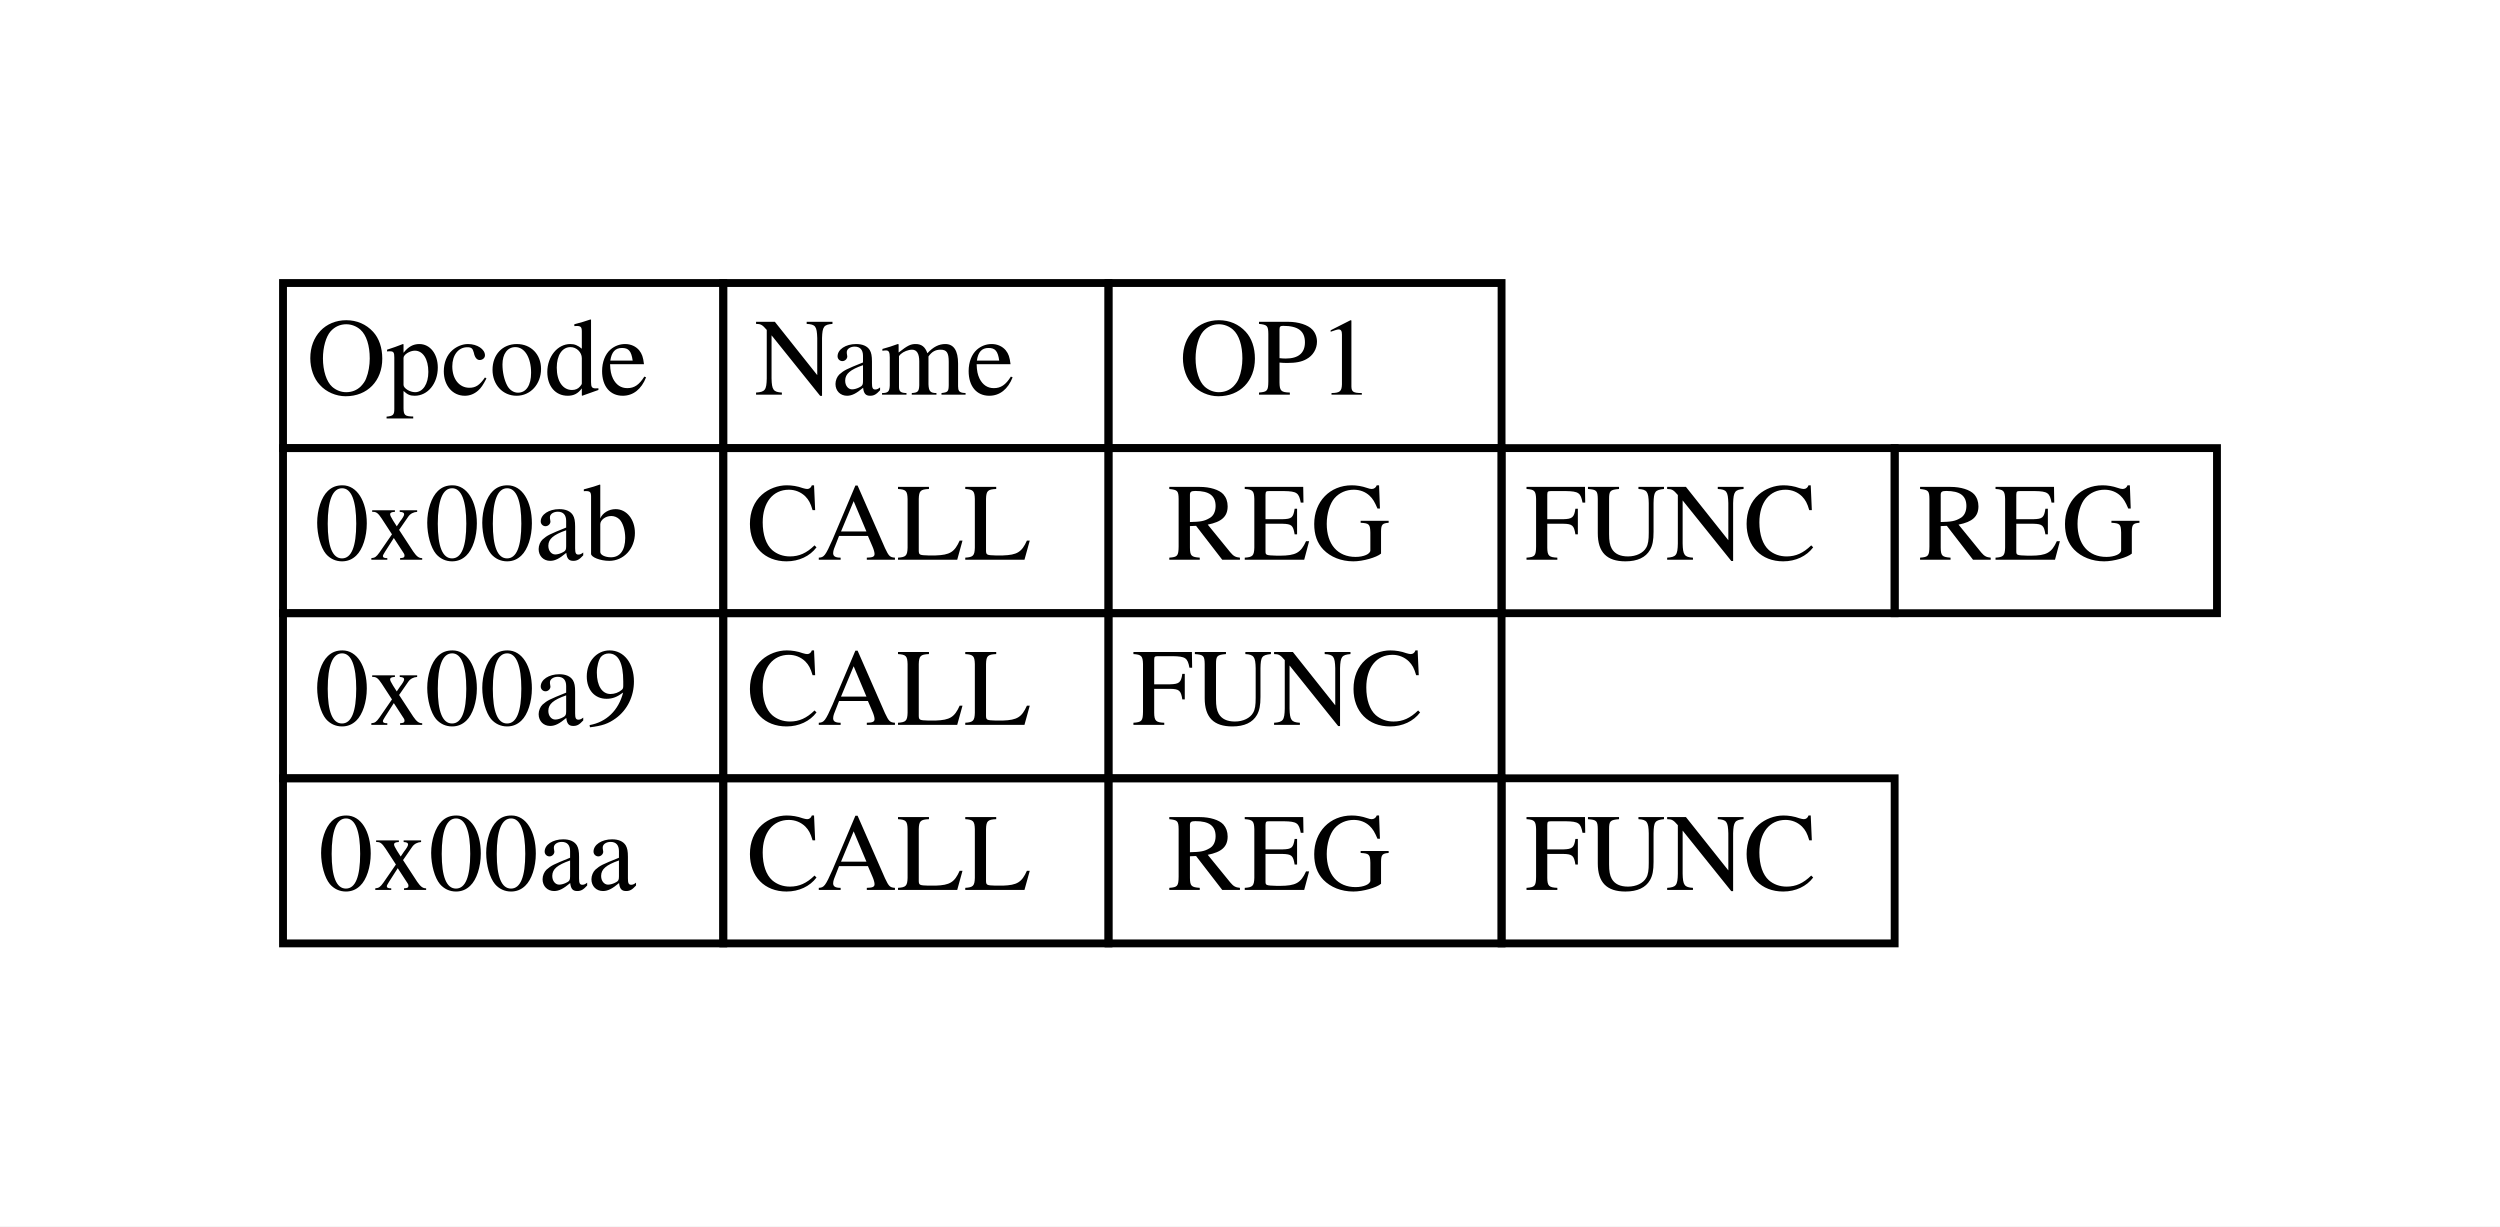
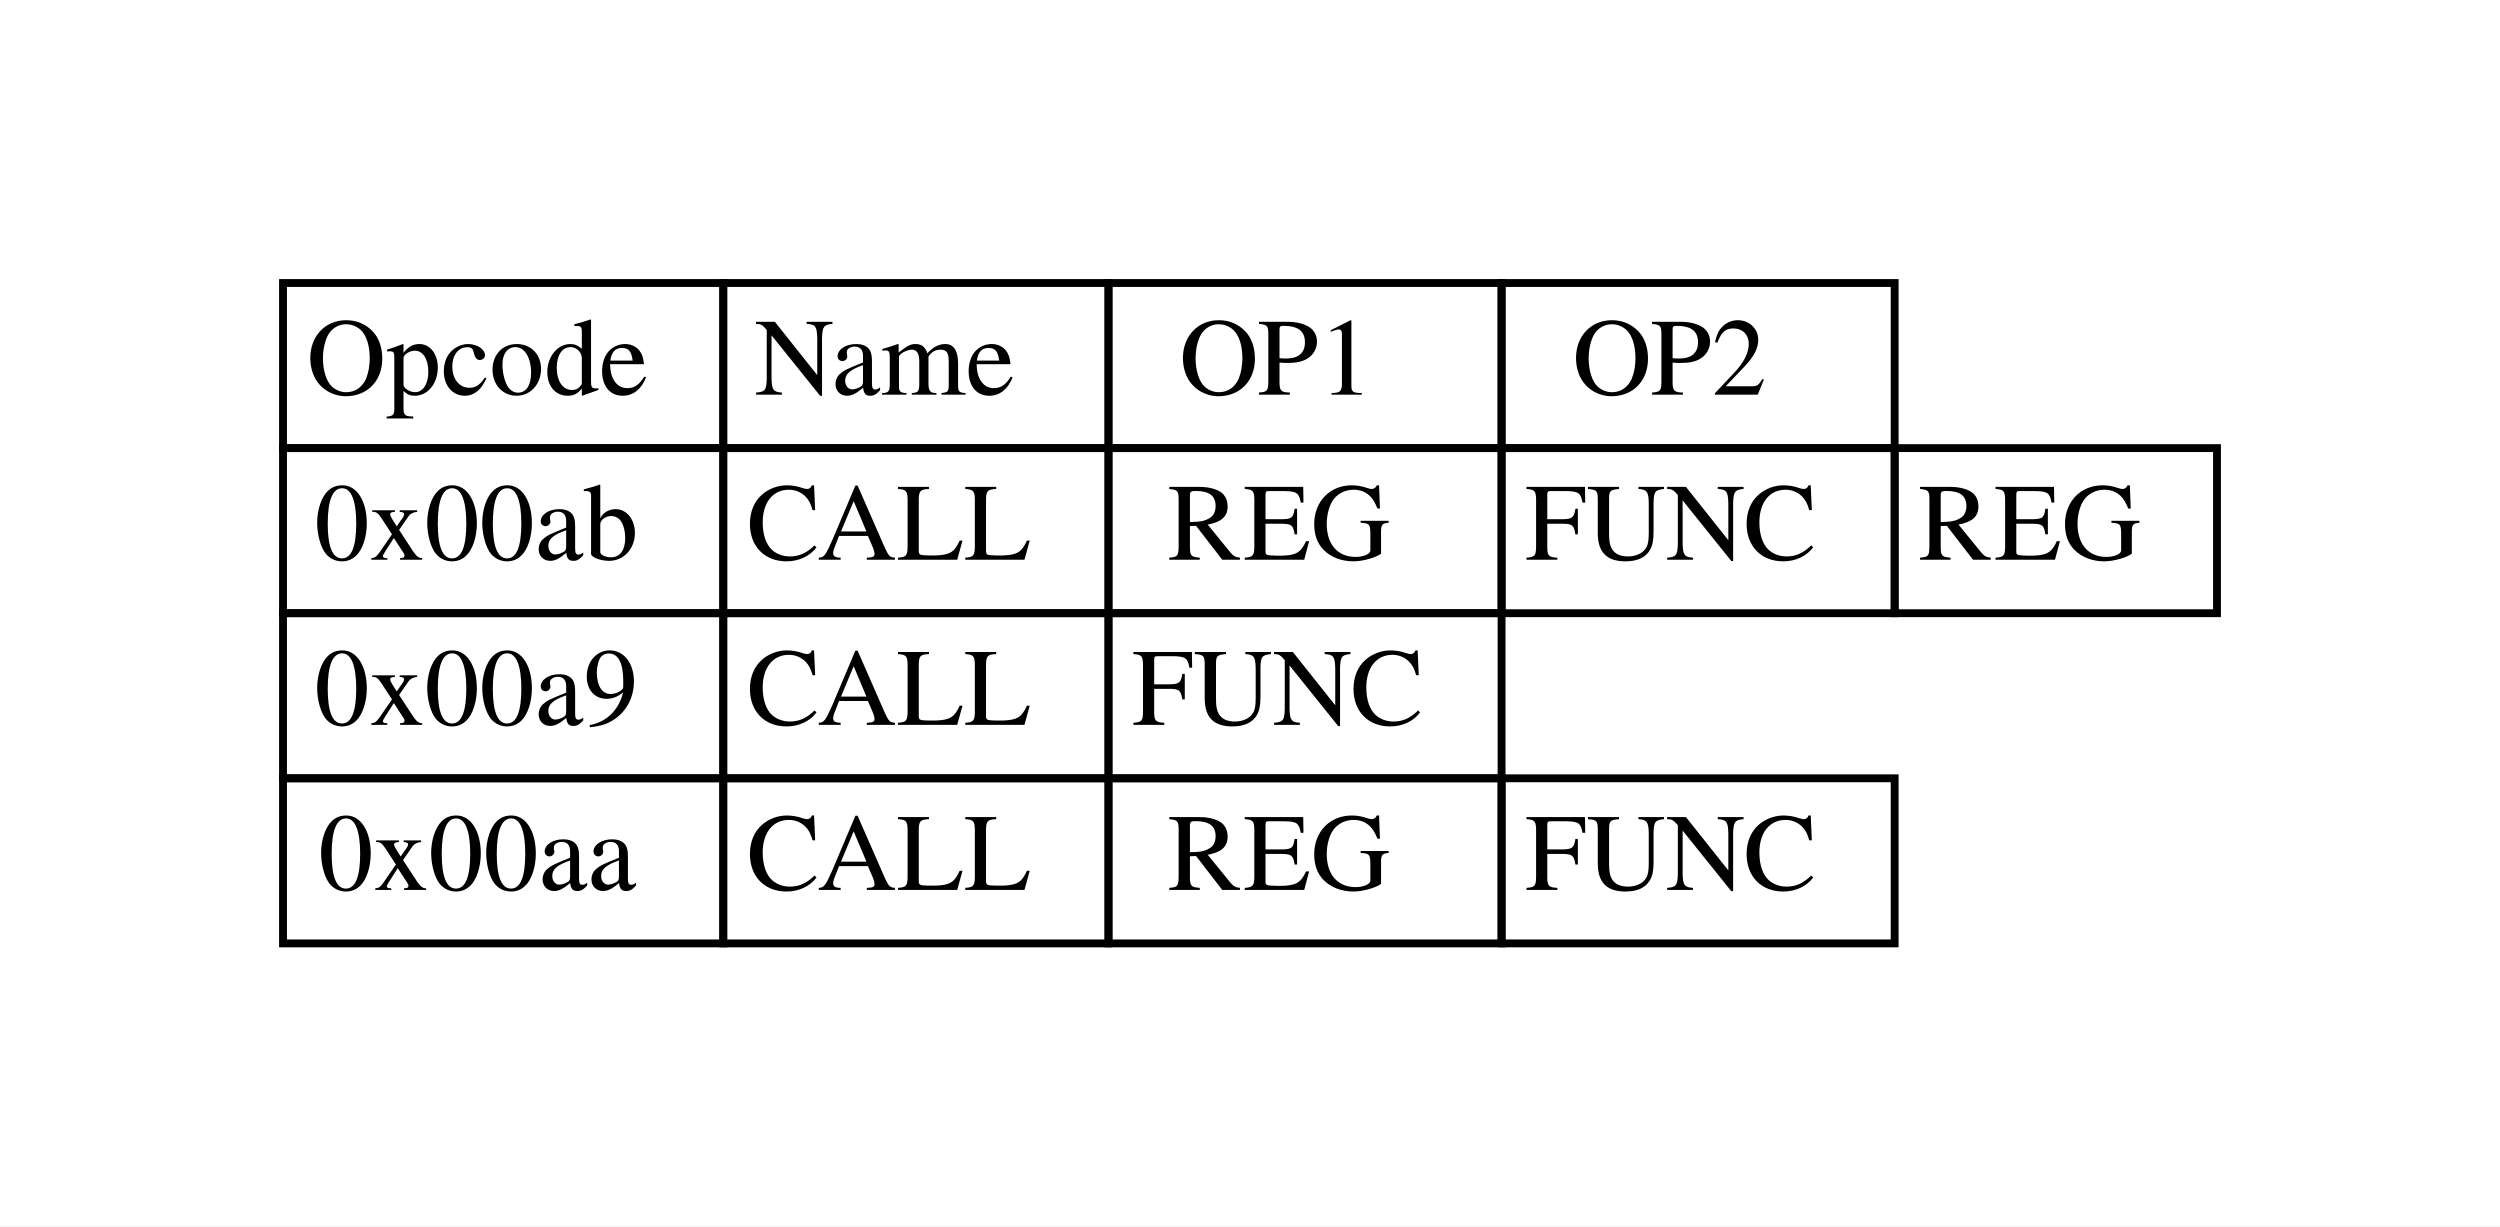
<svg xmlns="http://www.w3.org/2000/svg" width="318pt" height="156pt" viewBox="0.00 0.00 318.00 156.00">
  <g id="graph0" class="graph" transform="scale(1 1) rotate(0) translate(36 120)">
    <polygon fill="white" stroke="none" points="-36,36 -36,-120 282,-120 282,36 -36,36" />
    <g id="node1" class="node">
      <polygon fill="none" stroke="black" points="0,-63 0,-84 56,-84 56,-63 0,-63" />
      <text text-anchor="start" x="3" y="-69.8" font-family="Times,serif" font-size="14.00"> Opcode </text>
      <polygon fill="none" stroke="black" points="56,-63 56,-84 105,-84 105,-63 56,-63" />
      <text text-anchor="start" x="60" y="-69.8" font-family="Times,serif" font-size="14.00"> Name </text>
      <polygon fill="none" stroke="black" points="105,-63 105,-84 155,-84 155,-63 105,-63" />
      <text text-anchor="start" x="114" y="-69.8" font-family="Times,serif" font-size="14.00"> OP1 </text>
+       <polygon fill="none" stroke="black" points="155,-63 155,-84 205,-84 205,-63 155,-63" />
+       <text text-anchor="start" x="164" y="-69.8" font-family="Times,serif" font-size="14.00"> OP2 </text>
      <polygon fill="none" stroke="black" points="0,-42 0,-63 56,-63 56,-42 0,-42" />
      <text text-anchor="start" x="4" y="-48.8" font-family="Times,serif" font-size="14.00"> 0x00ab </text>
      <polygon fill="none" stroke="black" points="56,-42 56,-63 105,-63 105,-42 56,-42" />
      <text text-anchor="start" x="59" y="-48.8" font-family="Times,serif" font-size="14.00"> CALL </text>
      <polygon fill="none" stroke="black" points="105,-42 105,-63 155,-63 155,-42 105,-42" />
      <text text-anchor="start" x="112.5" y="-48.8" font-family="Times,serif" font-size="14.00"> REG </text>
      <polygon fill="none" stroke="black" points="155,-42 155,-63 205,-63 205,-42 155,-42" />
      <text text-anchor="start" x="158" y="-48.8" font-family="Times,serif" font-size="14.00"> FUNC </text>
      <polygon fill="none" stroke="black" points="205,-42 205,-63 246,-63 246,-42 205,-42" />
      <text text-anchor="start" x="208" y="-48.8" font-family="Times,serif" font-size="14.00"> REG </text>
      <polygon fill="none" stroke="black" points="0,-21 0,-42 56,-42 56,-21 0,-21" />
      <text text-anchor="start" x="4" y="-27.8" font-family="Times,serif" font-size="14.00"> 0x00a9 </text>
      <polygon fill="none" stroke="black" points="56,-21 56,-42 105,-42 105,-21 56,-21" />
      <text text-anchor="start" x="59" y="-27.8" font-family="Times,serif" font-size="14.00"> CALL </text>
      <polygon fill="none" stroke="black" points="105,-21 105,-42 155,-42 155,-21 105,-21" />
      <text text-anchor="start" x="108" y="-27.8" font-family="Times,serif" font-size="14.00"> FUNC </text>
      <polygon fill="none" stroke="black" points="0,0 0,-21 56,-21 56,0 0,0" />
      <text text-anchor="start" x="4.5" y="-6.8" font-family="Times,serif" font-size="14.00"> 0x00aa </text>
      <polygon fill="none" stroke="black" points="56,0 56,-21 105,-21 105,0 56,0" />
      <text text-anchor="start" x="59" y="-6.8" font-family="Times,serif" font-size="14.00"> CALL </text>
      <polygon fill="none" stroke="black" points="105,0 105,-21 155,-21 155,0 105,0" />
      <text text-anchor="start" x="112.5" y="-6.8" font-family="Times,serif" font-size="14.00"> REG </text>
      <polygon fill="none" stroke="black" points="155,0 155,-21 205,-21 205,0 155,0" />
      <text text-anchor="start" x="158" y="-6.8" font-family="Times,serif" font-size="14.00"> FUNC </text>
    </g>
  </g>
</svg>
